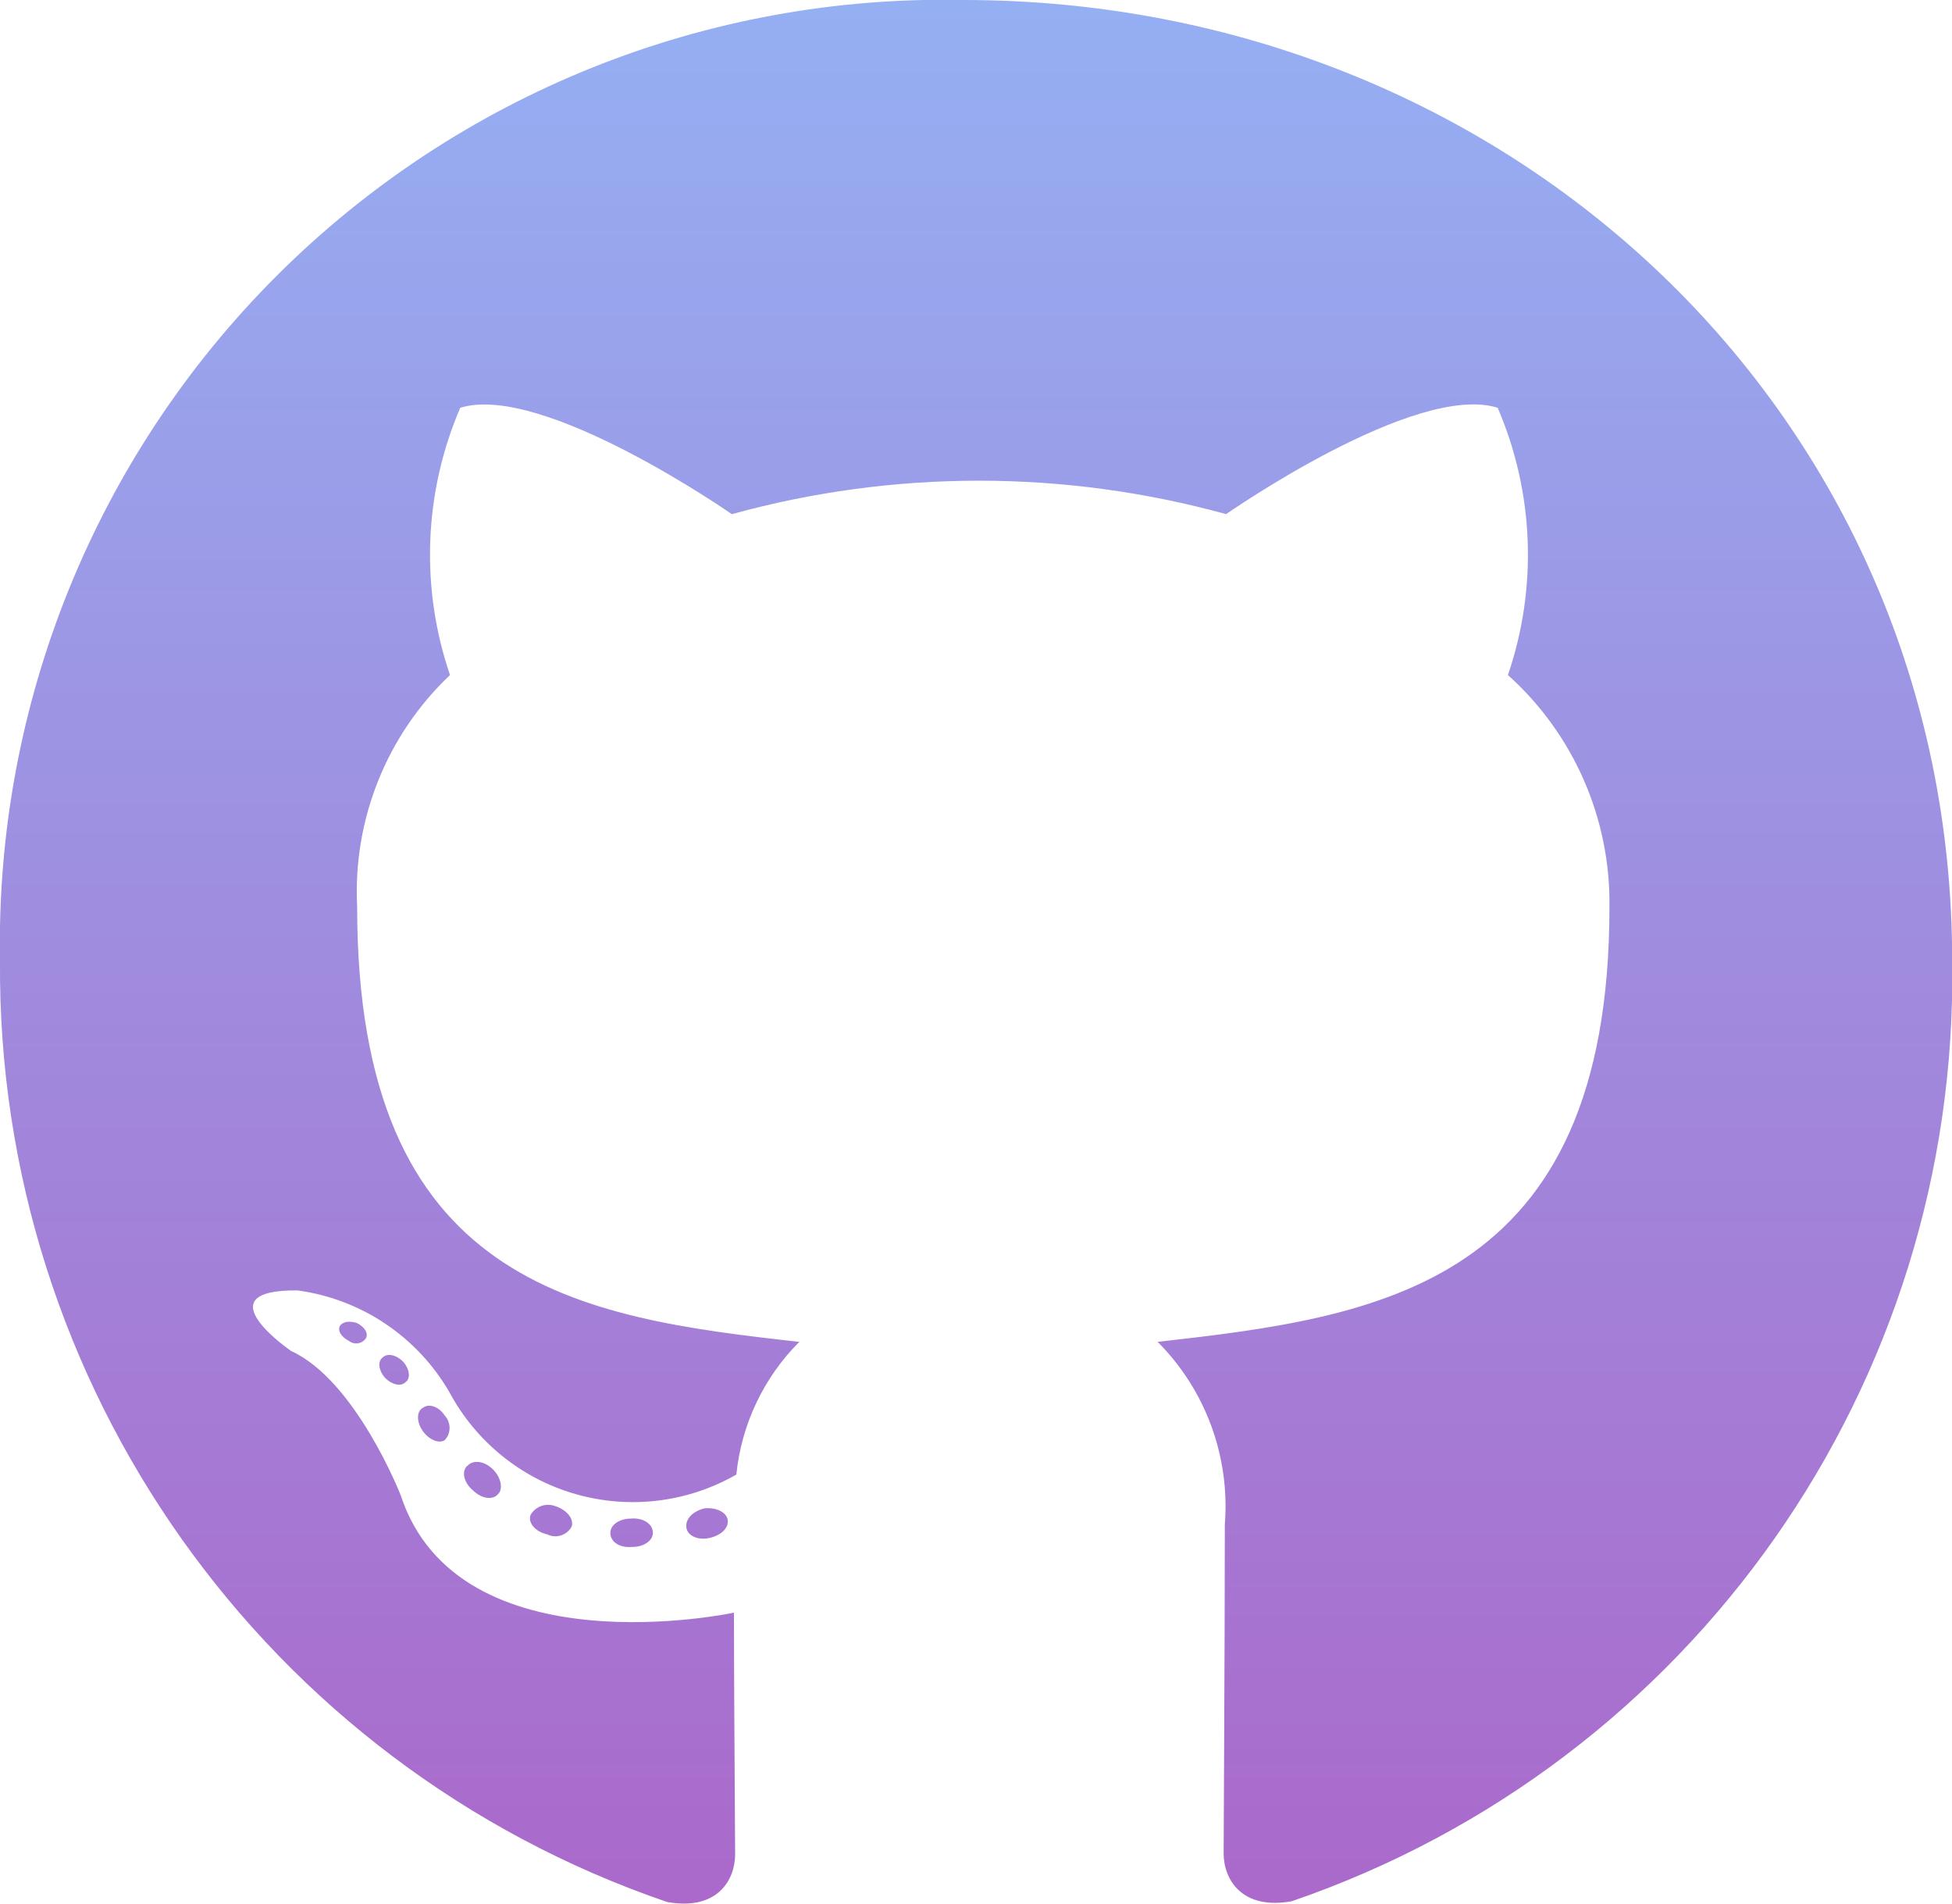
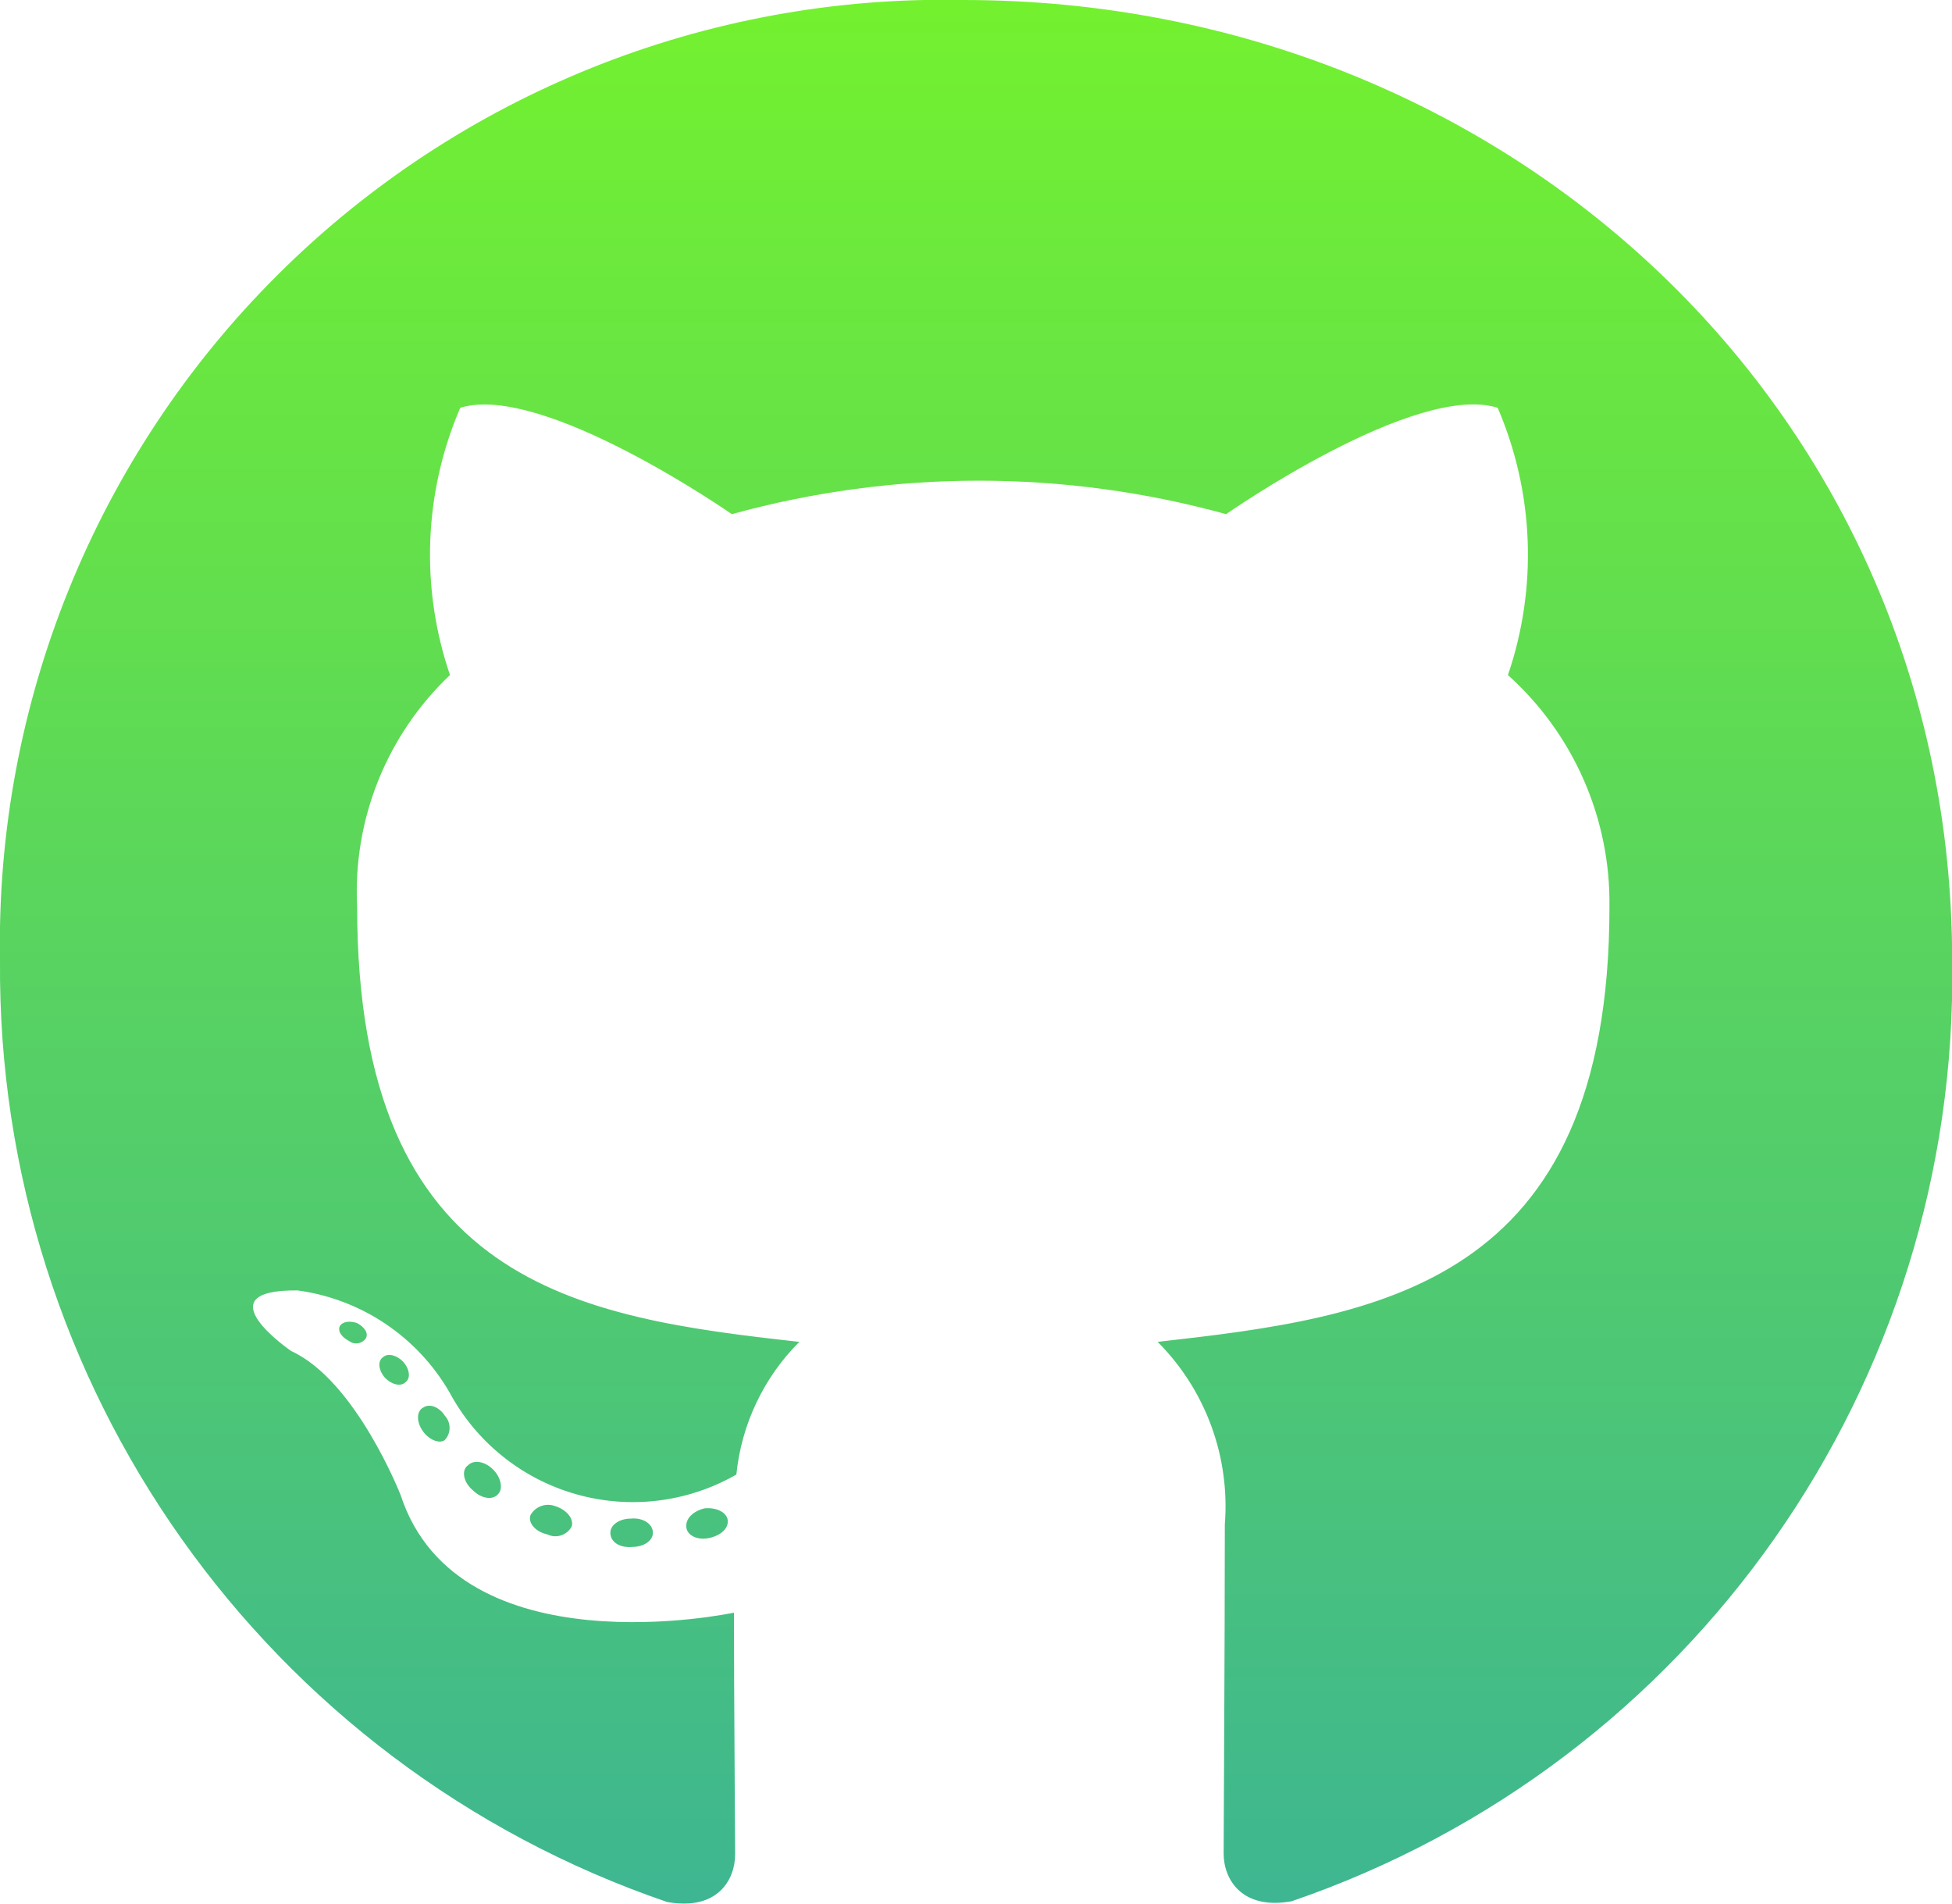
<svg xmlns="http://www.w3.org/2000/svg" width="34.875" height="34.004" viewBox="0 0 34.875 34.004">
  <defs>
    <linearGradient id="linear-gradient" x1="0.5" x2="0.5" y2="1" gradientUnits="objectBoundingBox">
-       <stop offset="0" stop-color="#95aff3" />
-       <stop offset="1" stop-color="#aa69cb" />
+       <stop offset="0" stop-color="#73f12f" />
+       <stop offset="1" stop-color="#3eb691" />
    </linearGradient>
  </defs>
  <path id="Icon_awesome-github" data-name="Icon awesome-github" d="M11.665,27.942c0,.141-.162.253-.366.253-.232.021-.394-.091-.394-.253,0-.141.162-.253.366-.253C11.482,27.668,11.665,27.78,11.665,27.942Zm-2.187-.316c-.049.141.091.3.3.345a.33.33,0,0,0,.436-.141c.042-.141-.091-.3-.3-.366A.361.361,0,0,0,9.478,27.626Zm3.108-.12c-.2.049-.345.183-.323.345.021.141.2.232.415.183s.345-.183.323-.323S12.79,27.485,12.586,27.506ZM17.212.563A16.86,16.86,0,0,0,0,17.719,17.628,17.628,0,0,0,11.918,34.537c.9.162,1.216-.394,1.216-.851,0-.436-.021-2.841-.021-4.317,0,0-4.922,1.055-5.955-2.1,0,0-.8-2.046-1.955-2.573,0,0-1.61-1.1.113-1.083A3.711,3.711,0,0,1,8.03,25.432a3.717,3.717,0,0,0,5.126,1.47,3.908,3.908,0,0,1,1.125-2.37c-3.93-.436-7.9-1.005-7.9-7.77a5.329,5.329,0,0,1,1.659-4.141,6.643,6.643,0,0,1,.183-4.774c1.47-.457,4.852,1.9,4.852,1.9a16.611,16.611,0,0,1,8.831,0s3.382-2.363,4.852-1.9a6.64,6.64,0,0,1,.183,4.774,5.466,5.466,0,0,1,1.814,4.141c0,6.785-4.141,7.327-8.072,7.77a4.158,4.158,0,0,1,1.2,3.263c0,2.37-.021,5.3-.021,5.878,0,.457.323,1.013,1.216.851a17.466,17.466,0,0,0,11.8-16.8C34.875,7.966,26.965.563,17.212.563ZM6.834,24.813c-.091.07-.07.232.049.366.113.112.274.162.366.07.091-.07.07-.232-.049-.366C7.087,24.771,6.926,24.722,6.834,24.813Zm-.759-.57c-.049.091.021.2.162.274a.209.209,0,0,0,.3-.049c.049-.091-.021-.2-.162-.274C6.237,24.152,6.124,24.173,6.075,24.244Zm2.278,2.5c-.113.091-.07.3.091.436.162.162.366.183.457.07.091-.091.049-.3-.091-.436C8.655,26.655,8.445,26.634,8.353,26.747Zm-.8-1.034c-.113.07-.113.253,0,.415s.3.232.394.162a.321.321,0,0,0,0-.436C7.847,25.692,7.664,25.622,7.552,25.713Z" transform="translate(0 -0.563)" fill="url(#linear-gradient)" />
</svg>
